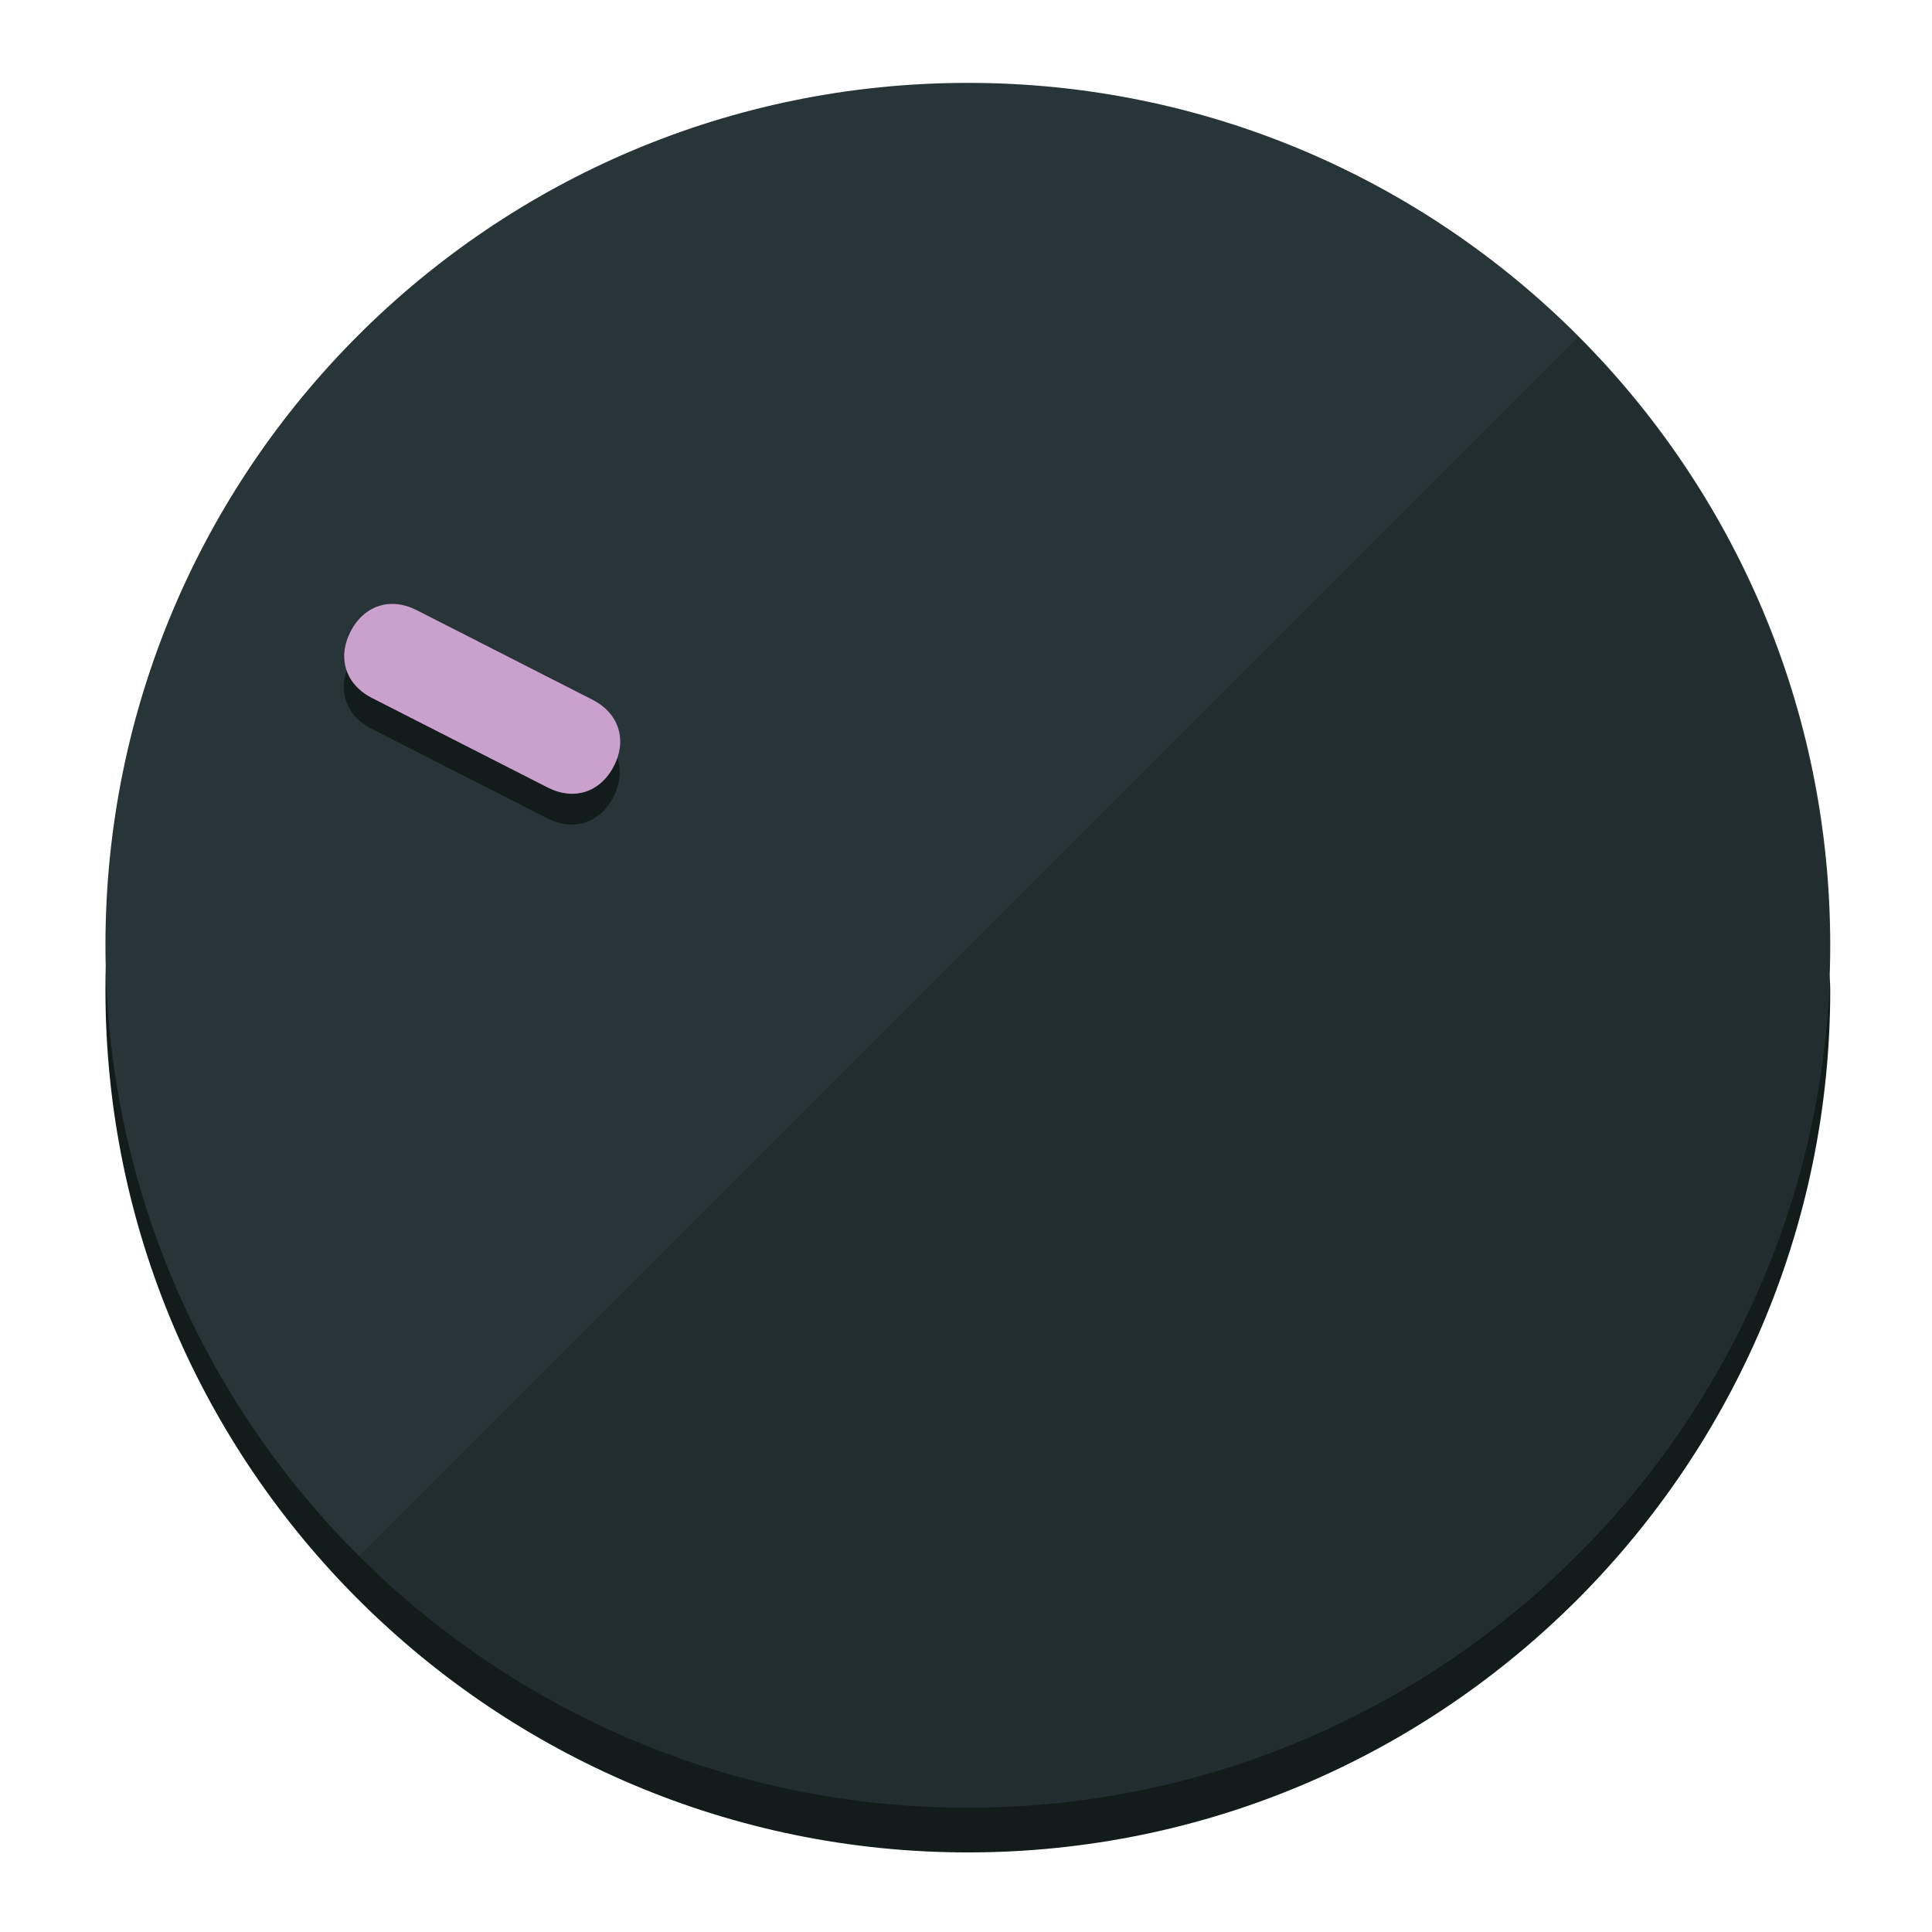
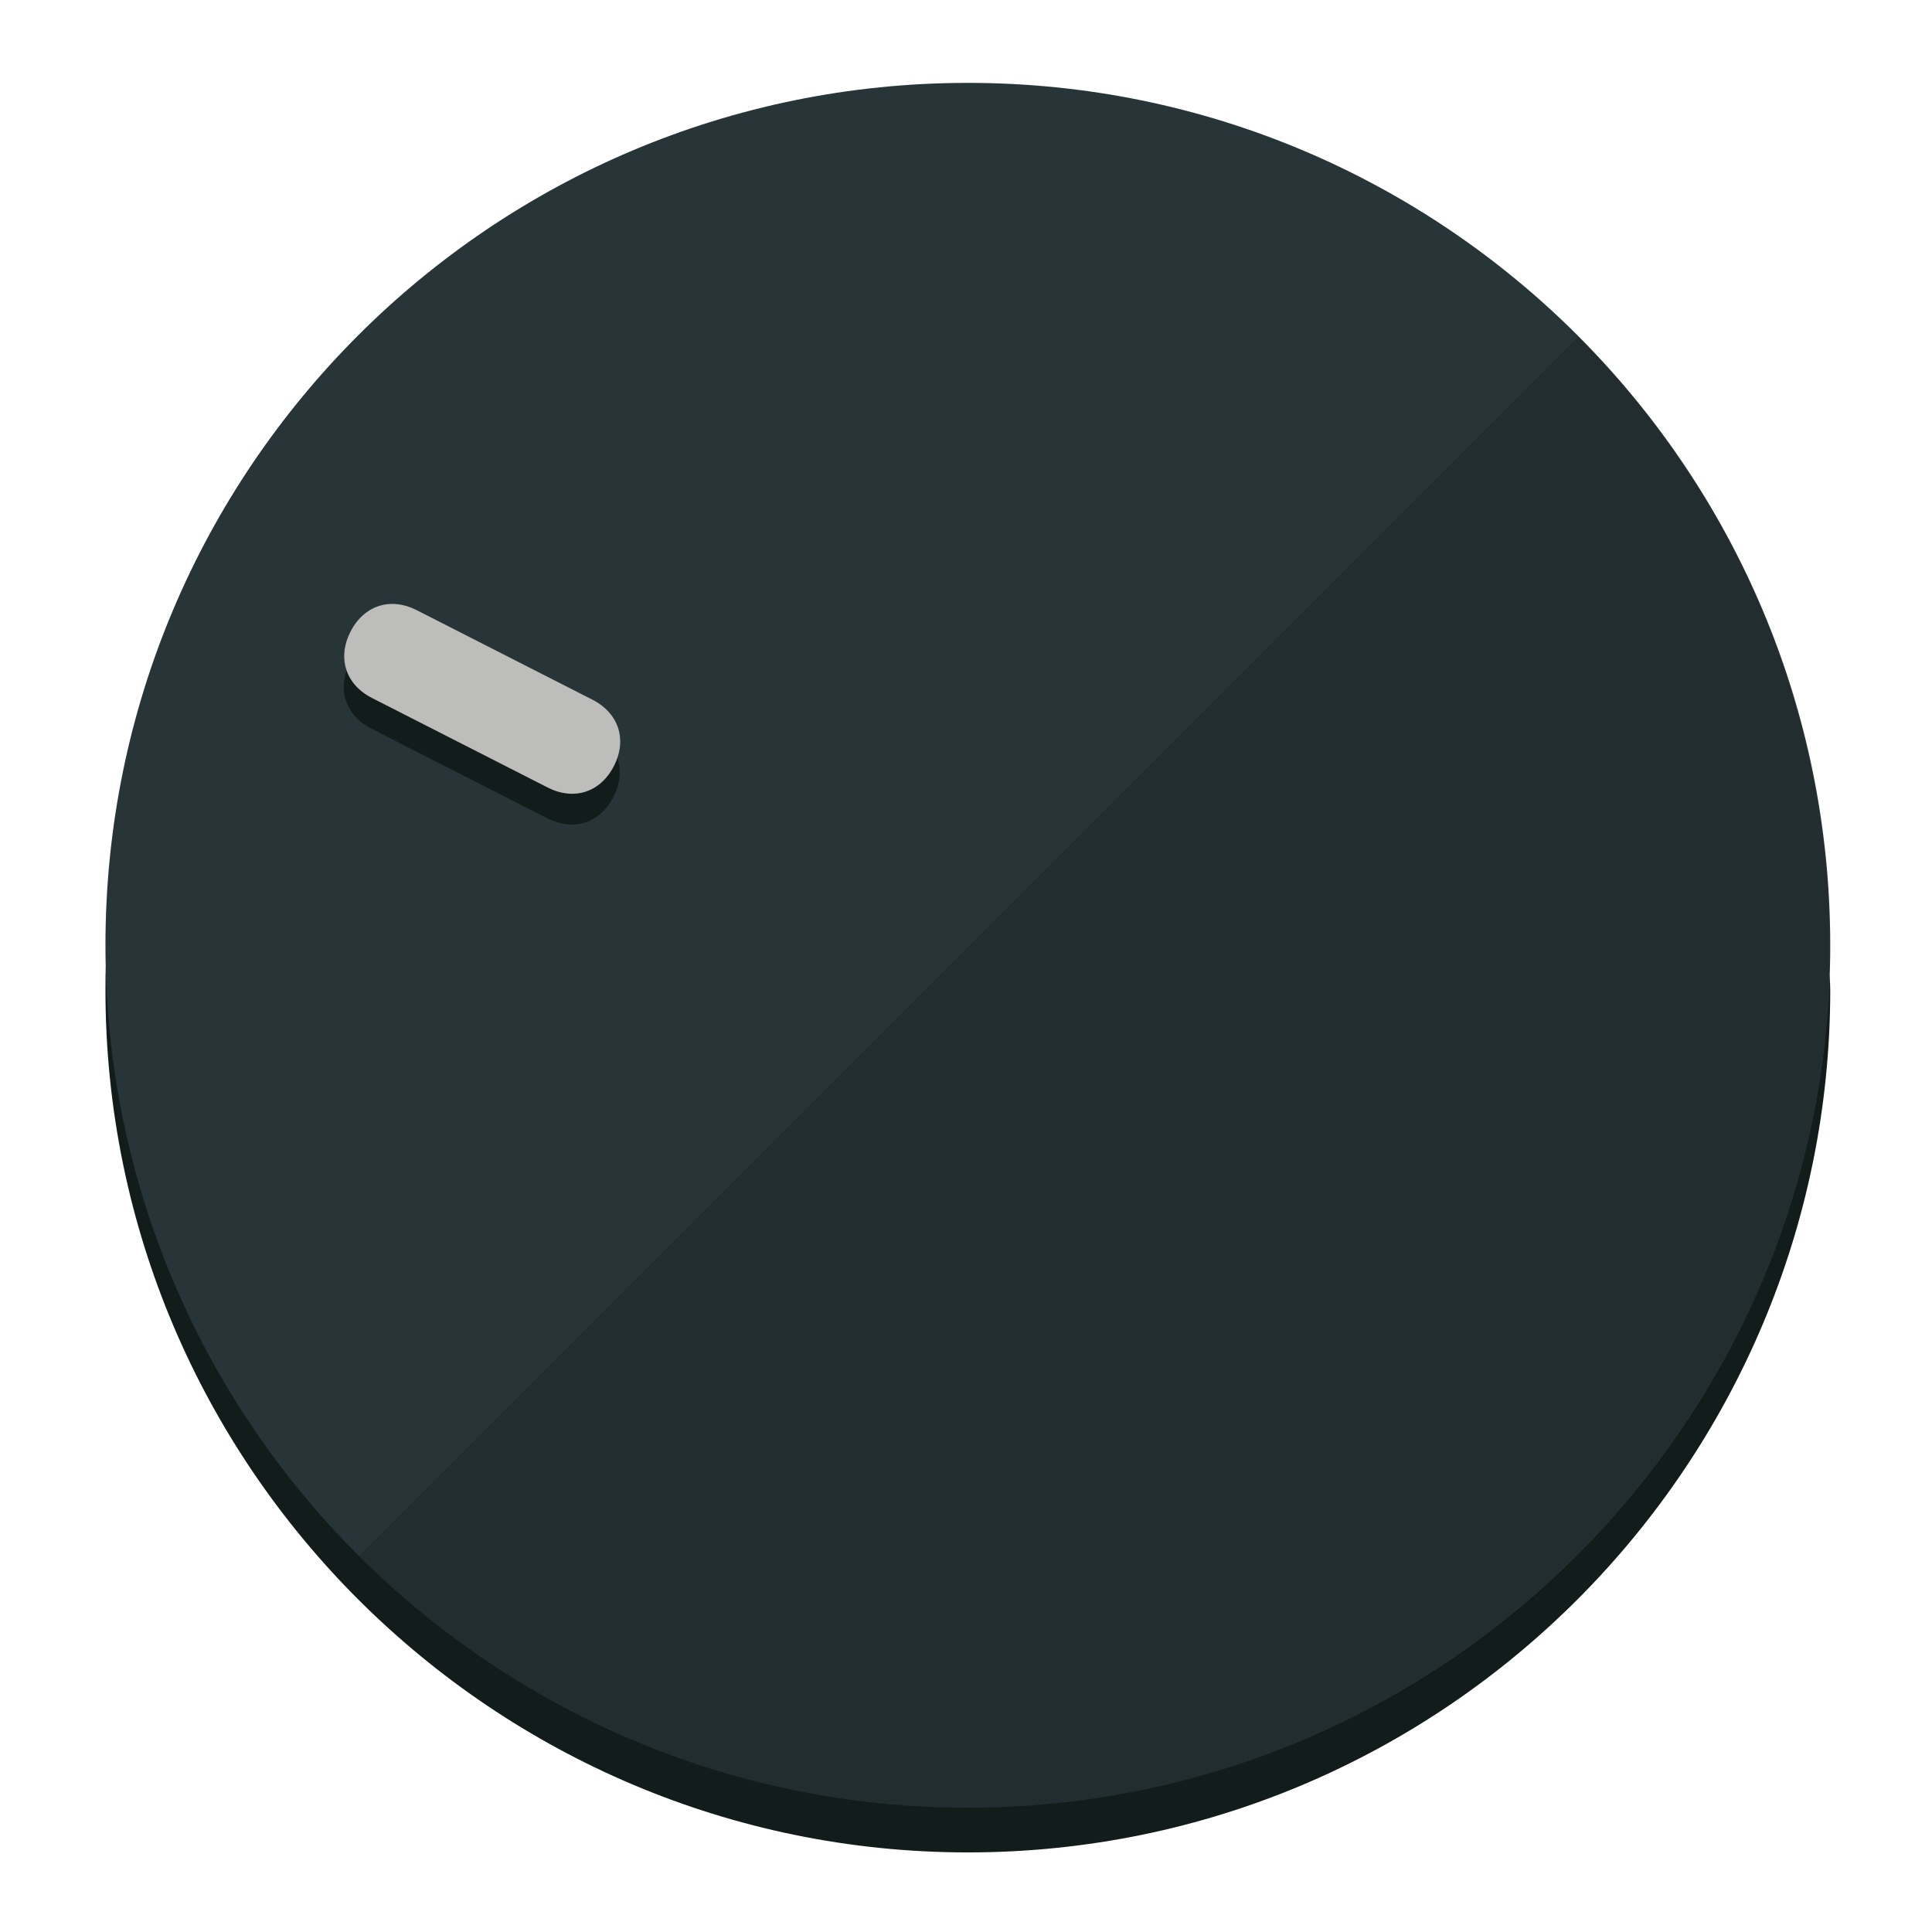
<svg xmlns="http://www.w3.org/2000/svg" height="120px" width="120px" version="1.1" id="Layer_1" viewBox="0 0 496.8 496.8" xml:space="preserve">
  <defs id="defs23" />
  <g id="g3158">
    <path style="display:inline;fill:#121c1b;fill-opacity:1;stroke-width:1.584" d="m 248.875,445.92 c 116.582,0 212.89,-91.238 220.493,-205.286 0,5.069 1.267,8.87 1.267,13.939 0,121.651 -98.842,221.76 -221.76,221.76 -121.651,0 -221.76,-98.842 -221.76,-221.76 0,-5.069 0,-8.87 1.267,-13.939 7.603,114.048 103.91,205.286 220.493,205.286 z" id="path8" />
    <circle style="display:inline;fill:#283538;fill-opacity:1;stroke-width:1.584" cx="248.875" cy="243.071" r="221.76" id="circle12" />
    <path style="display:inline;fill:#000000;fill-opacity:0.154;stroke-width:1.587" d="m 405.744,86.606 c 86.308,86.308 86.308,227.193 0,313.5 -86.308,86.308 -227.193,86.308 -313.5,0" id="path14" />
  </g>
  <g id="g3198">
    <circle style="display:none;fill:#000000;fill-opacity:0;stroke-width:1.584" cx="-104.232" cy="331.97" r="221.76" id="circle12-3" transform="rotate(-63)" />
    <path style="display:inline;fill:#121c1b;fill-opacity:1;stroke-width:1.584" d="m 152.23,187.837 c 6.774,3.452 8.99,10.269 5.538,17.044 v 0 c -3.452,6.774 -10.269,8.99 -17.044,5.538 L 95.56,187.407 c -6.774,-3.452 -8.99,-10.269 -5.538,-17.044 v 0 c 3.452,-6.774 10.269,-8.99 17.044,-5.538 z" id="path3789" />
-     <path style="display:inline;fill:#CAA1CC;stroke-width:1.584" d="m 152.333,179.919 c 6.775,3.452 8.99,10.269 5.538,17.044 v 0 c -3.452,6.774 -10.269,8.99 -17.044,5.538 L 95.663,179.489 c -6.774,-3.452 -8.99,-10.269 -5.538,-17.044 v 0 c 3.452,-6.775 10.269,-8.99 17.044,-5.538 z" id="path915" />
+     <path style="display:inline;fill:#BDBDBC;stroke-width:1.584" d="m 152.333,179.919 c 6.775,3.452 8.99,10.269 5.538,17.044 v 0 c -3.452,6.774 -10.269,8.99 -17.044,5.538 L 95.663,179.489 c -6.774,-3.452 -8.99,-10.269 -5.538,-17.044 v 0 c 3.452,-6.775 10.269,-8.99 17.044,-5.538 z" id="path915" />
  </g>
</svg>
